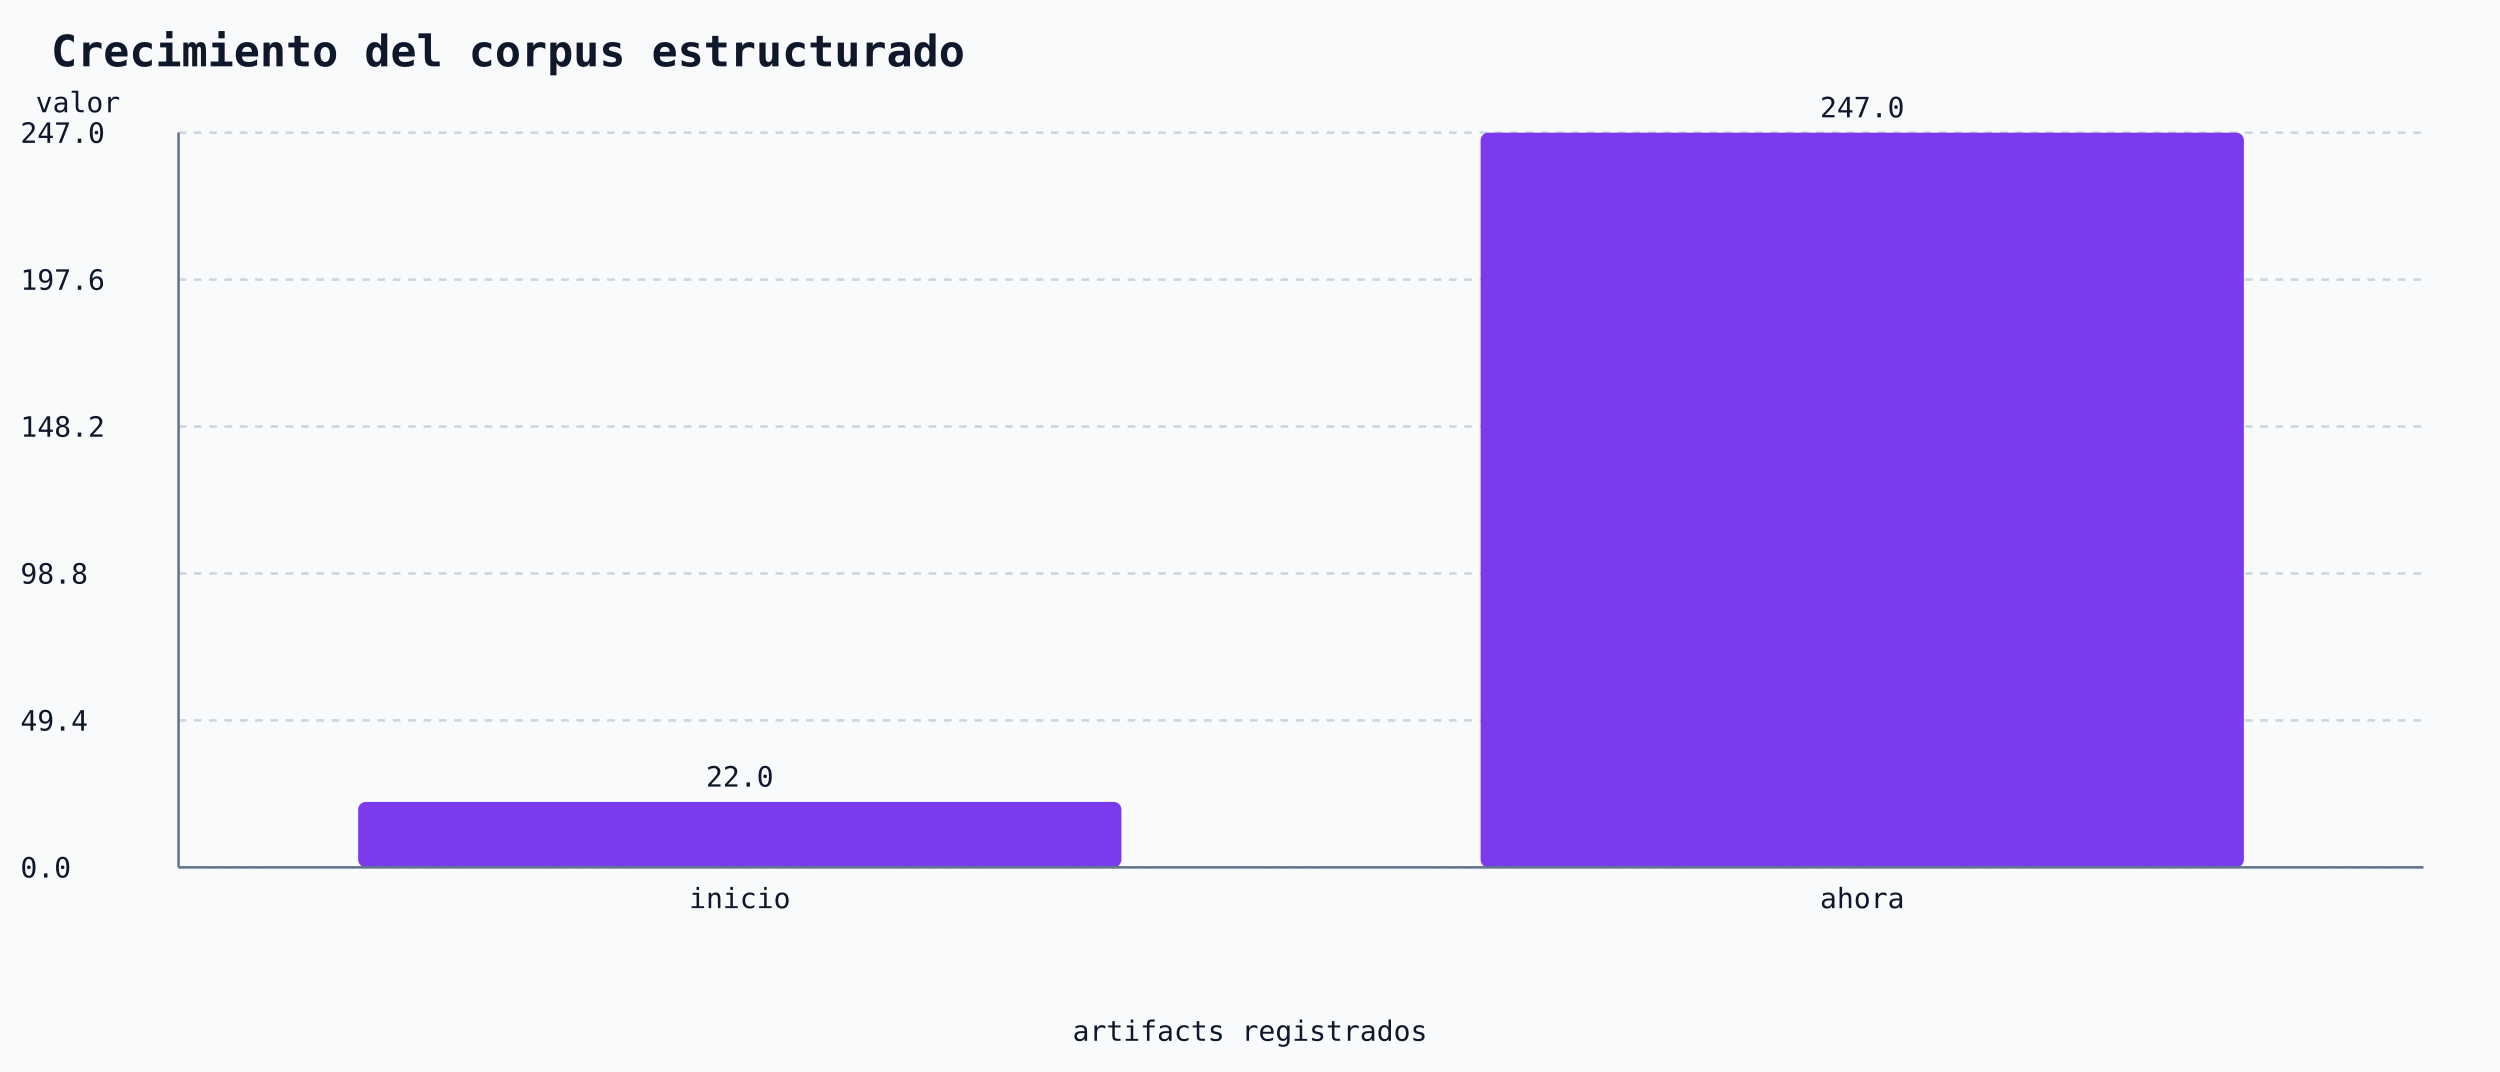
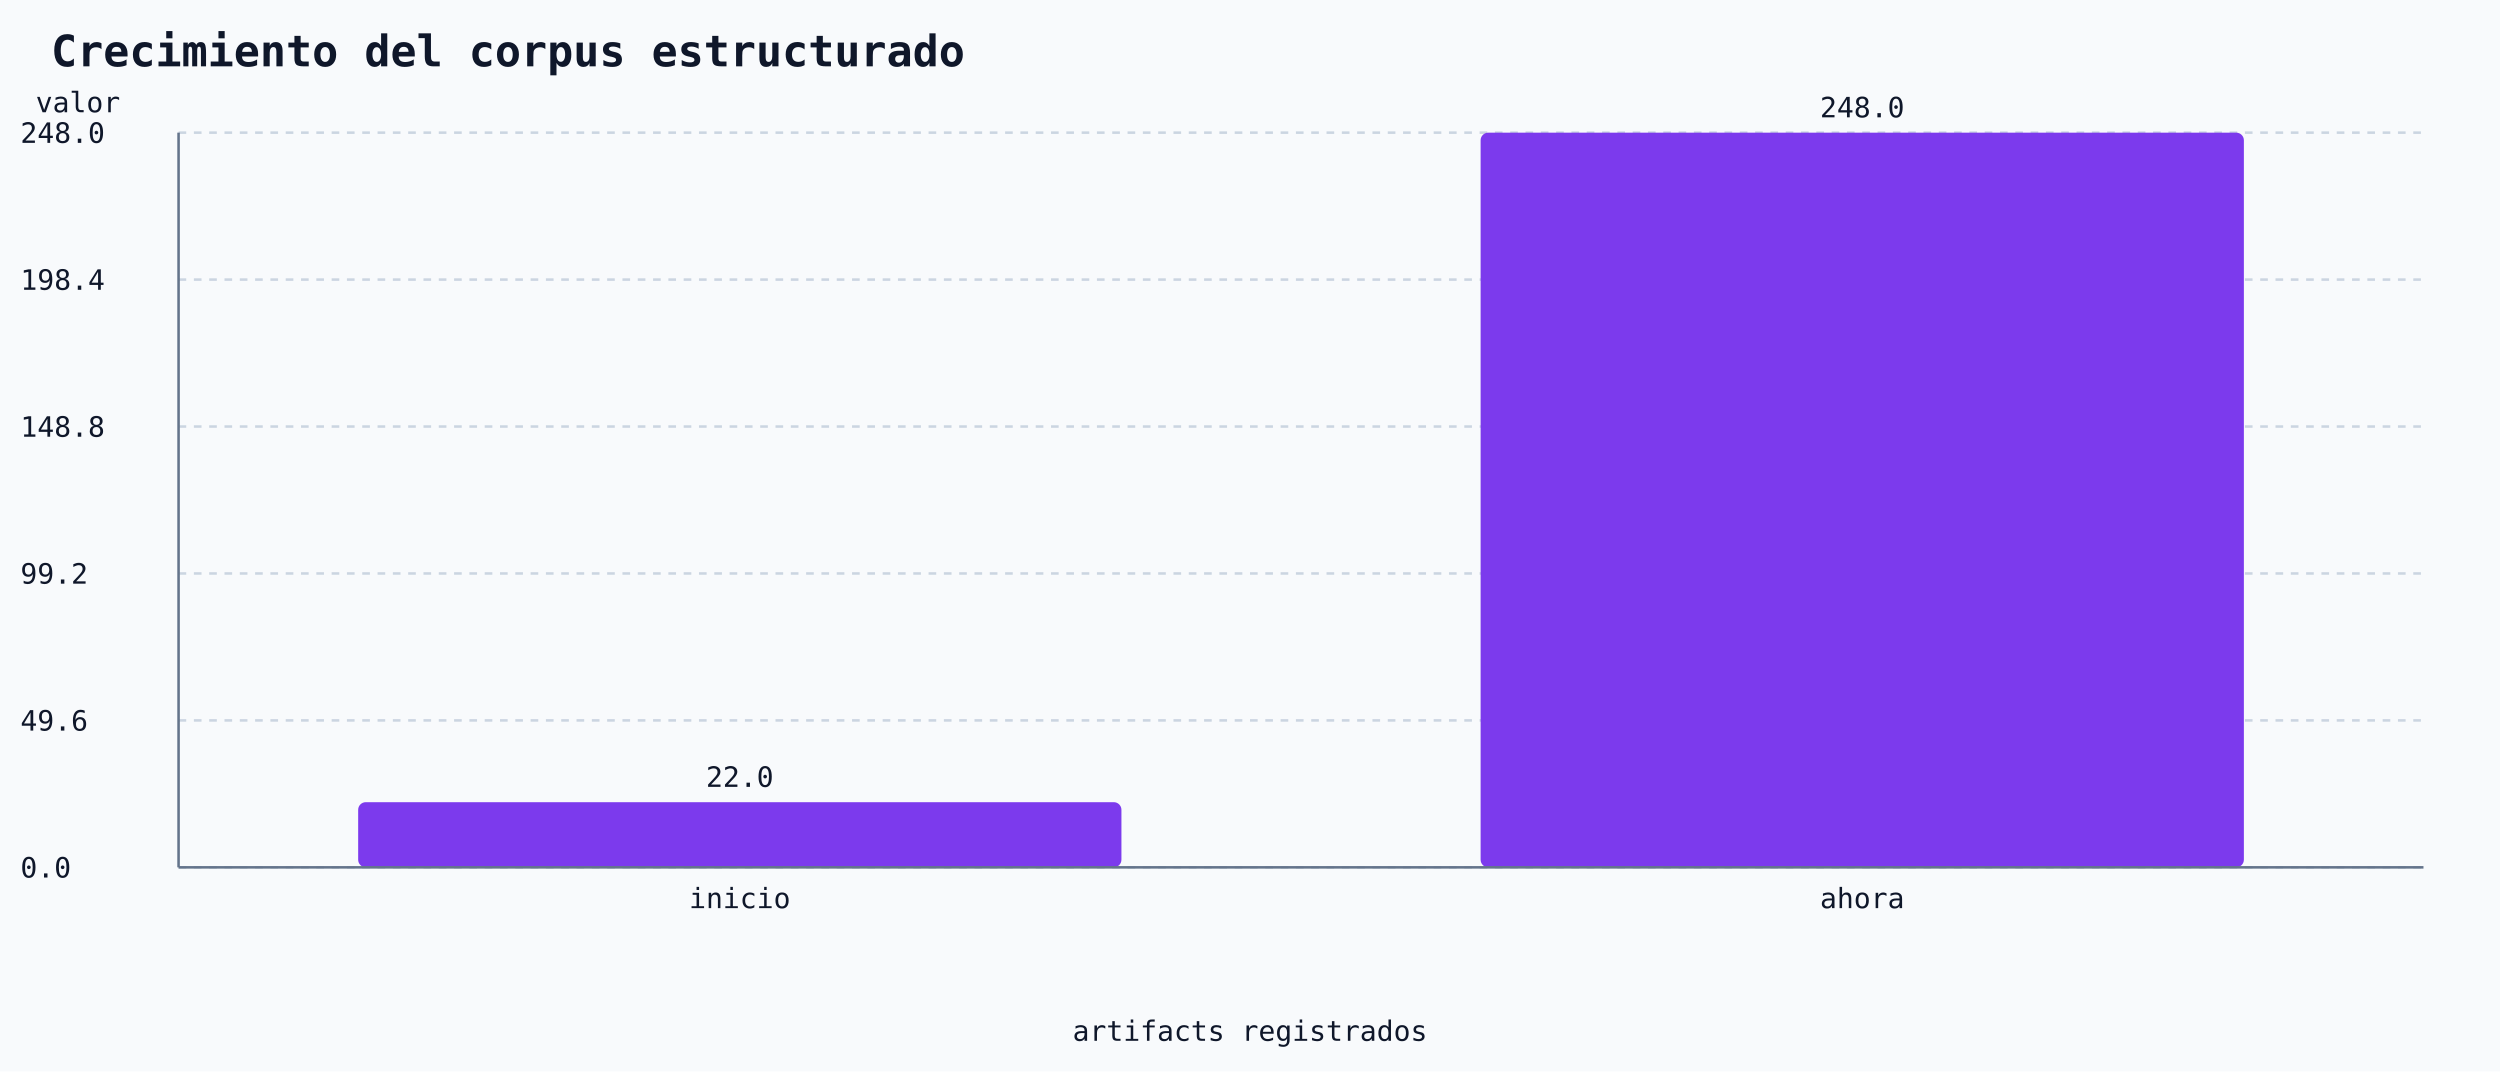
<svg xmlns="http://www.w3.org/2000/svg" width="980" height="420" viewBox="0 0 980 420">
  <style>
text { font-family: Menlo, Consolas, monospace; fill: #0f172a; }
.axis { stroke: #64748b; stroke-width: 1; }
.grid { stroke: #cbd5e1; stroke-width: 1; stroke-dasharray: 3 3; }
.title { font-size: 17px; font-weight: 700; }
.label { font-size: 11px; }
.small { font-size: 10px; }
</style>
  <rect x="0" y="0" width="980" height="420" fill="#f8fafc" />
  <text x="20" y="26" class="title">Crecimiento del corpus estructurado</text>
  <line x1="70" y1="340.00" x2="950" y2="340.00" class="grid" />
  <text x="8" y="344.00" class="label">0.0</text>
  <line x1="70" y1="282.40" x2="950" y2="282.40" class="grid" />
-   <text x="8" y="286.40" class="label">49.4</text>
+   <text x="8" y="286.40" class="label">49.6</text>
  <line x1="70" y1="224.80" x2="950" y2="224.80" class="grid" />
-   <text x="8" y="228.80" class="label">98.8</text>
+   <text x="8" y="228.80" class="label">99.2</text>
  <line x1="70" y1="167.20" x2="950" y2="167.20" class="grid" />
-   <text x="8" y="171.20" class="label">148.2</text>
+   <text x="8" y="171.20" class="label">148.8</text>
  <line x1="70" y1="109.60" x2="950" y2="109.60" class="grid" />
-   <text x="8" y="113.60" class="label">197.6</text>
+   <text x="8" y="113.60" class="label">198.4</text>
  <line x1="70" y1="52.00" x2="950" y2="52.00" class="grid" />
-   <text x="8" y="56.00" class="label">247.0</text>
-   <rect x="140.40" y="314.35" width="299.20" height="25.65" fill="#7c3aed" rx="3" />
+   <text x="8" y="56.00" class="label">248.0</text>
+   <rect x="140.40" y="314.45" width="299.20" height="25.55" fill="#7c3aed" rx="3" />
  <text x="290.00" y="356.00" text-anchor="middle" class="label">inicio</text>
-   <text x="290.00" y="308.35" text-anchor="middle" class="label">22.0</text>
+   <text x="290.00" y="308.45" text-anchor="middle" class="label">22.0</text>
  <rect x="580.40" y="52.00" width="299.20" height="288.00" fill="#7c3aed" rx="3" />
  <text x="730.00" y="356.00" text-anchor="middle" class="label">ahora</text>
-   <text x="730.00" y="46.00" text-anchor="middle" class="label">247.0</text>
+   <text x="730.00" y="46.00" text-anchor="middle" class="label">248.0</text>
  <line x1="70" y1="340" x2="950" y2="340" class="axis" />
  <line x1="70" y1="52" x2="70" y2="340" class="axis" />
  <text x="490" y="408" text-anchor="middle" class="label">artifacts registrados</text>
  <text x="14" y="44" class="label">valor</text>
</svg>
